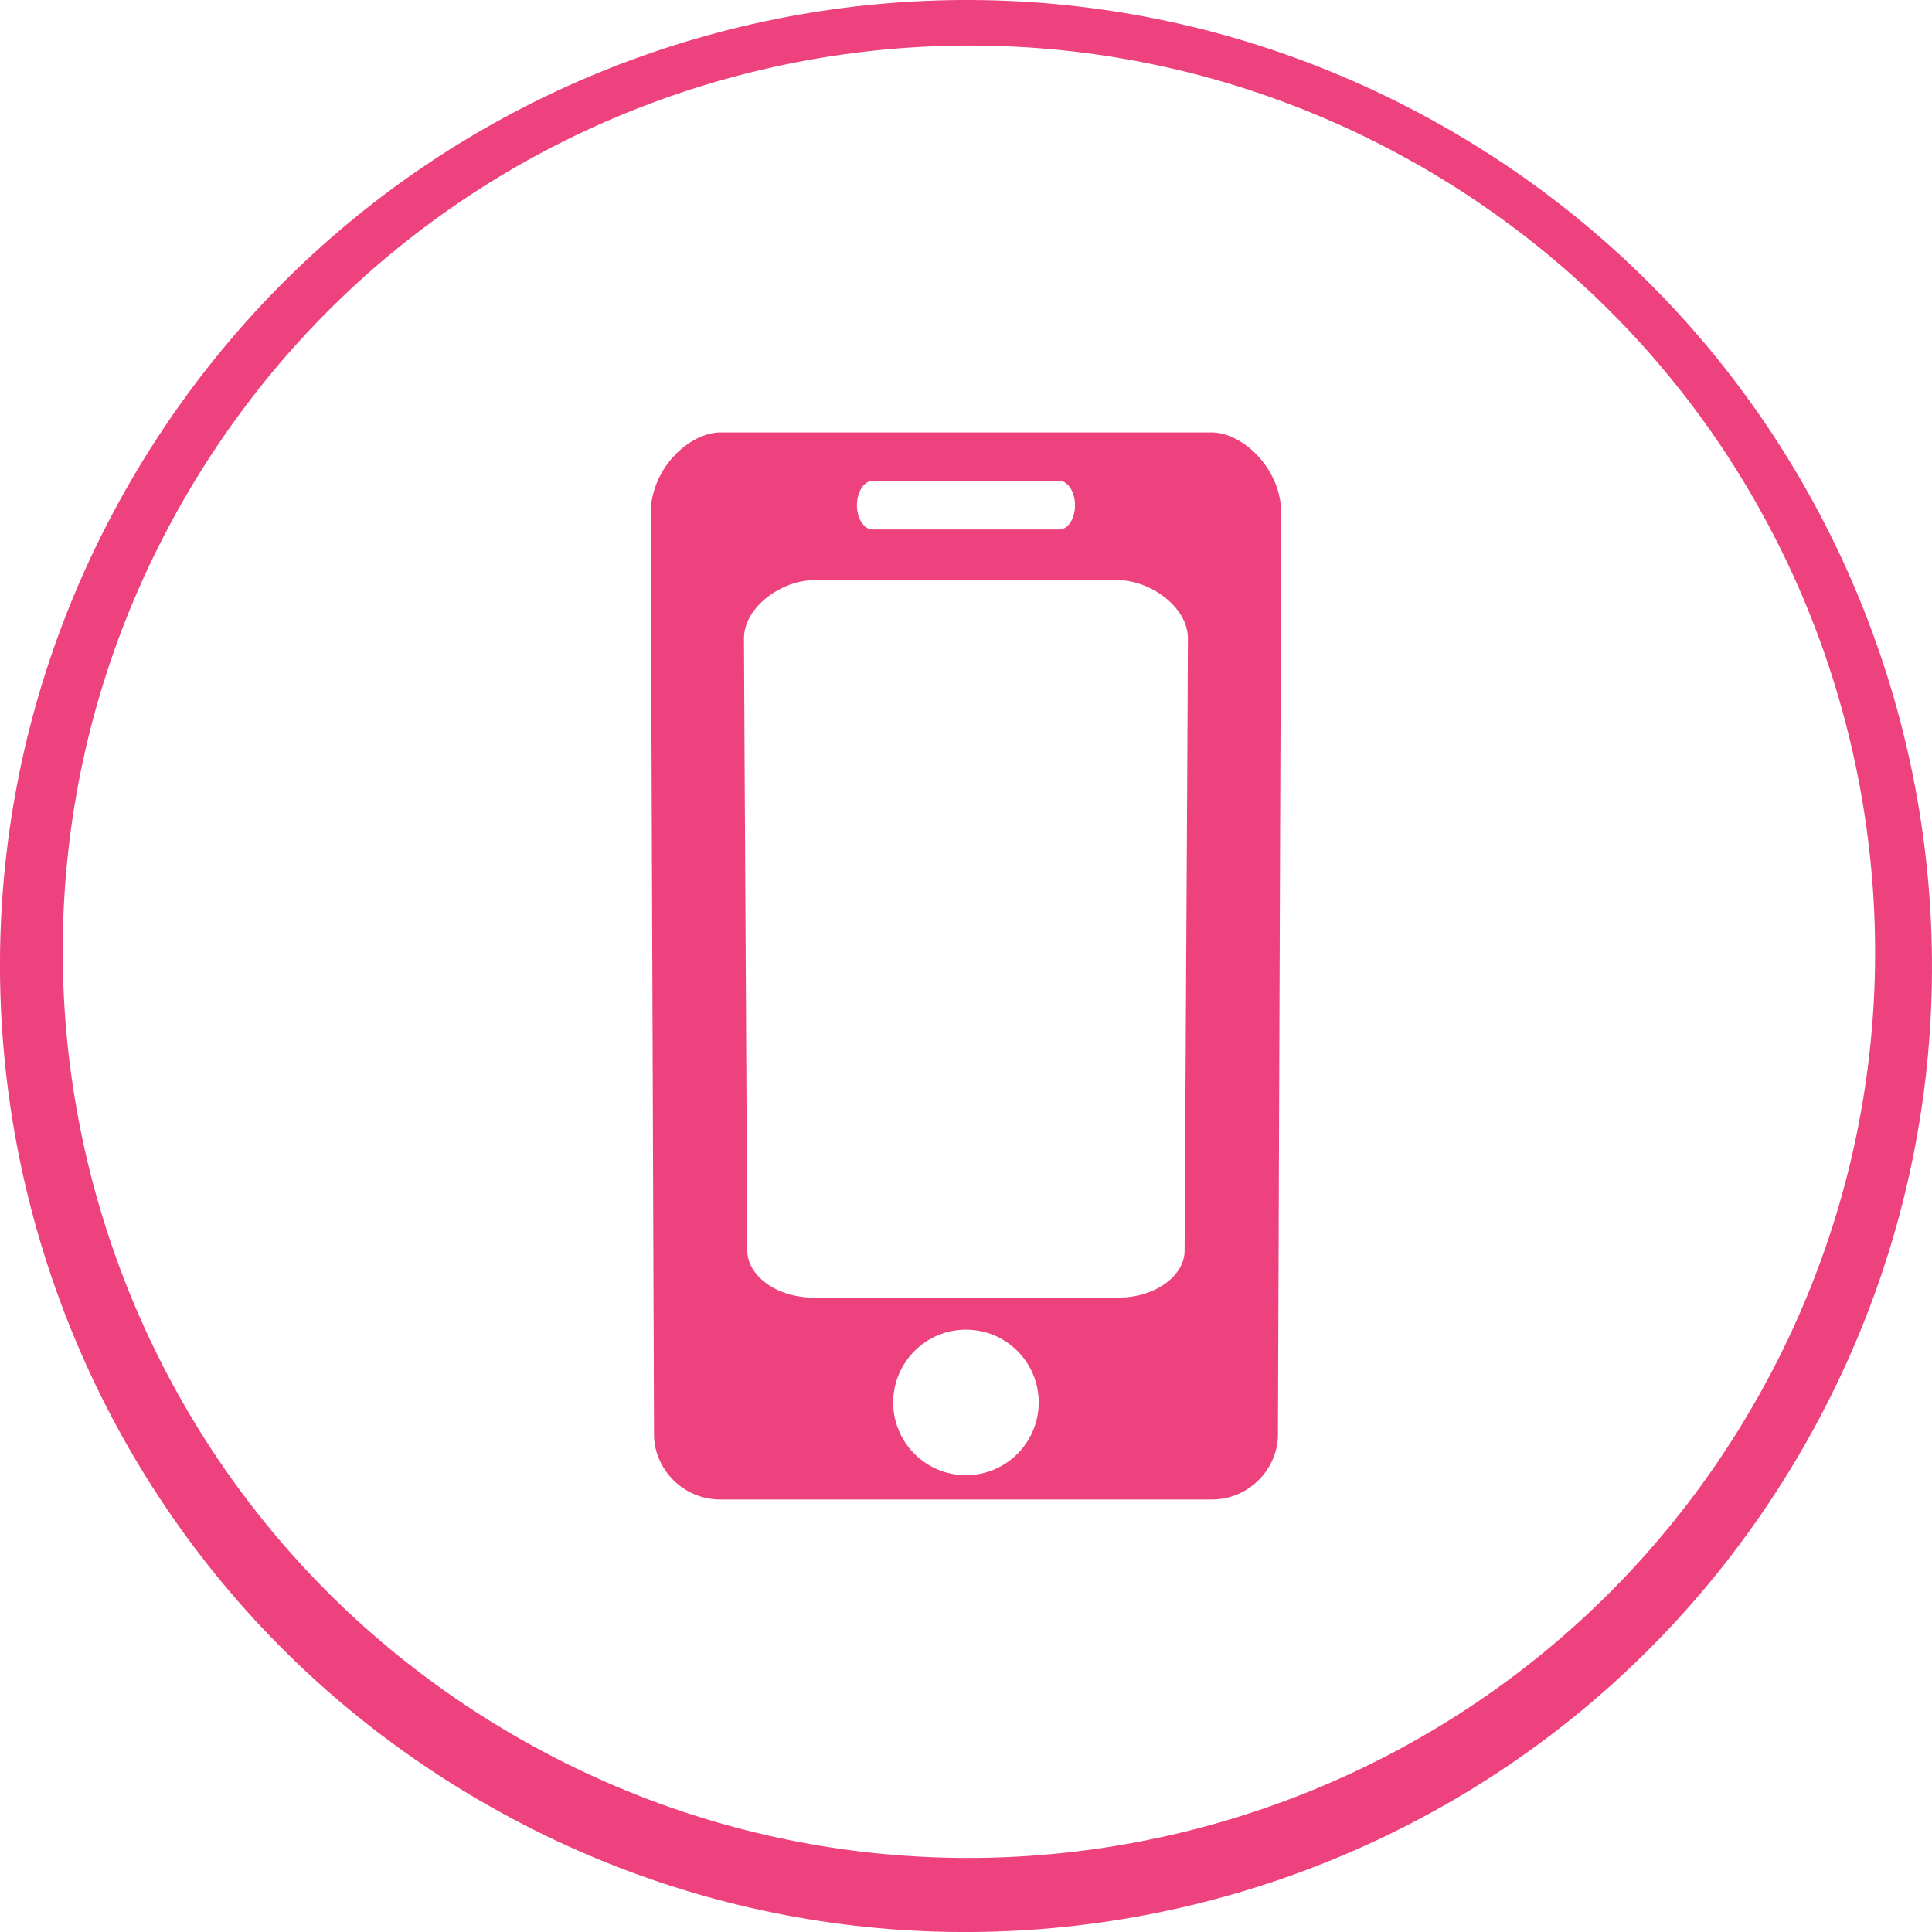
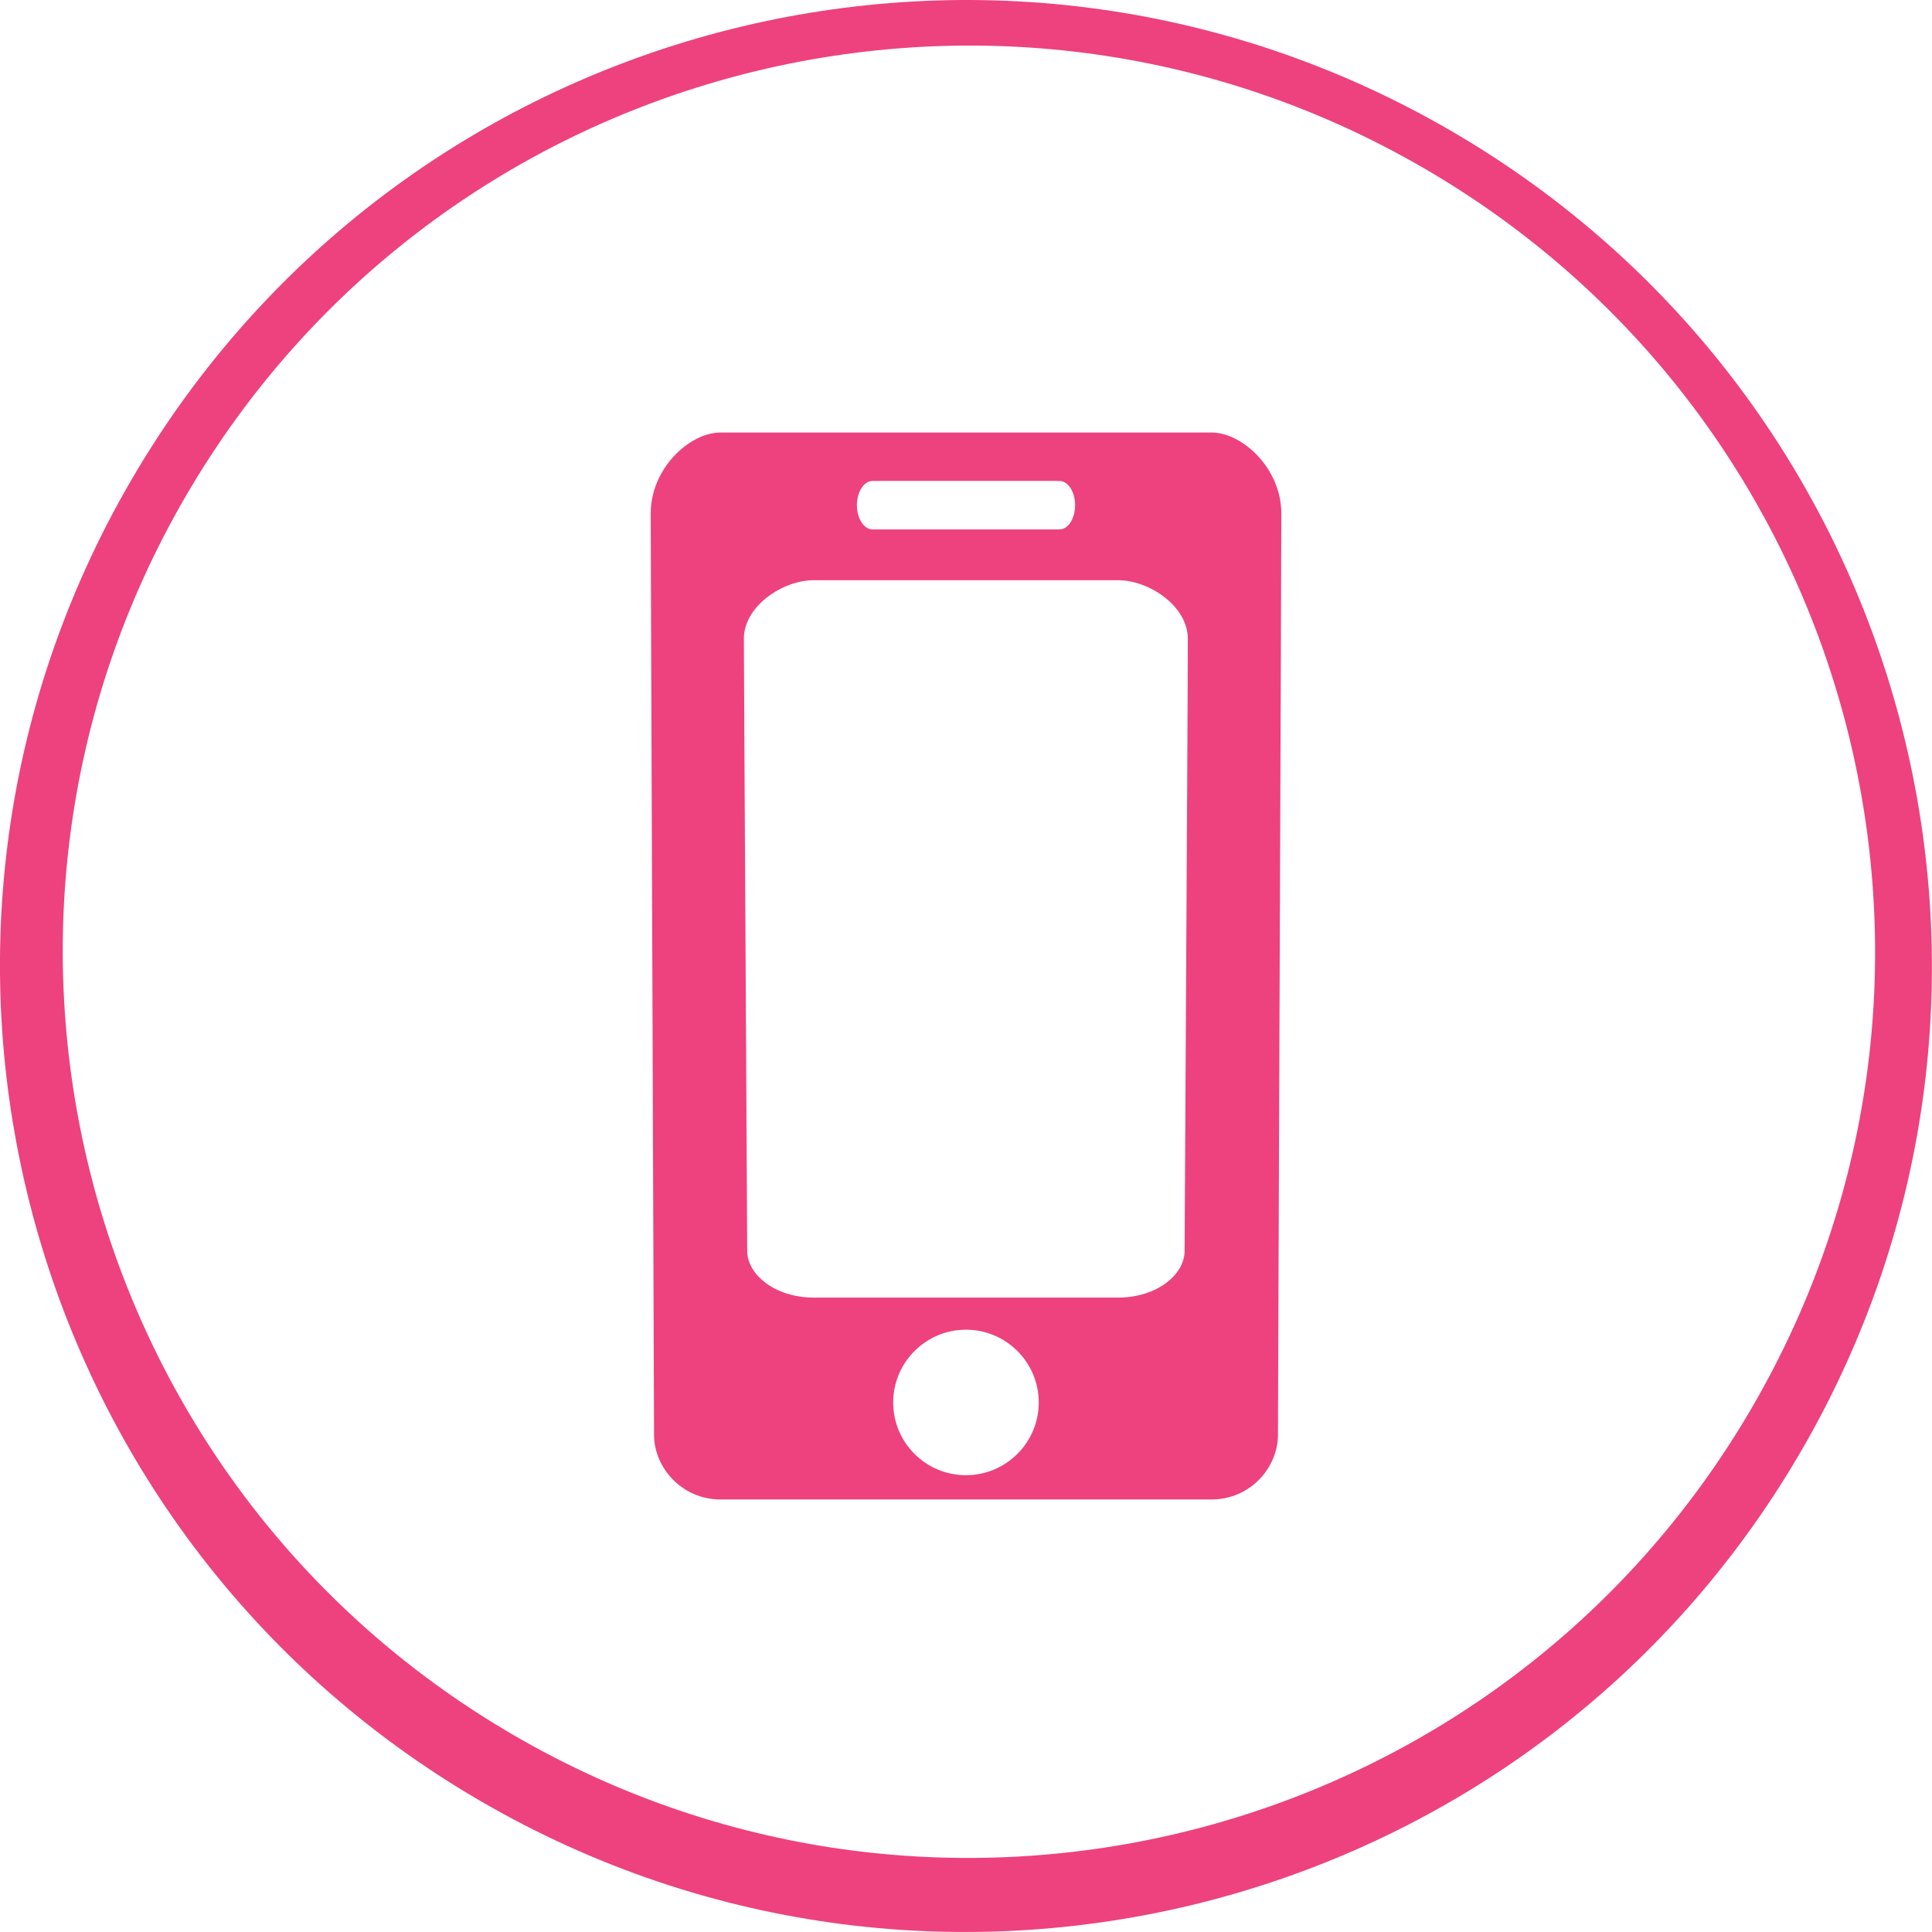
- <svg xmlns="http://www.w3.org/2000/svg" version="1.1" id="btn-contact" x="0px" y="0px" width="48px" height="48px" viewBox="0 2 48 48" enable-background="new 0 2 48 48" xml:space="preserve">
-   <path fill="#ED427E" d="M3.26,13.93c-6.666,11.455-2.785,26.145,8.669,32.81c11.455,6.667,26.145,2.784,32.81-8.669  c6.667-11.455,2.785-26.144-8.669-32.81C24.615-1.406,9.925,2.476,3.26,13.93z M43.528,36.968  c-6.252,10.746-20.033,14.387-30.778,8.135C2.005,38.85-1.636,25.068,4.617,14.323C10.871,3.578,24.65-0.063,35.396,6.19  C46.141,12.442,49.782,26.224,43.528,36.968z" />
-   <path fill="#ED427E" d="M30.099,12.744c-0.316,0-11.882,0-12.198,0c-0.775,0-1.734,0.898-1.734,2.008  c0,1.111,0.082,22.086,0.082,22.897c0,0.809,0.685,1.606,1.653,1.606c0.387,0,11.81,0,12.198,0c0.967,0,1.65-0.798,1.65-1.606  c0-0.811,0.082-21.787,0.082-22.897C31.832,13.643,30.874,12.744,30.099,12.744z M21.678,13.949h4.643  c0.214,0,0.387,0.271,0.387,0.604c0,0.332-0.173,0.601-0.387,0.601h-4.643c-0.214,0-0.388-0.27-0.388-0.601  C21.291,14.22,21.464,13.949,21.678,13.949z M23.999,38.651c-0.997,0-1.808-0.809-1.808-1.807s0.811-1.809,1.808-1.809  c0.998,0,1.808,0.811,1.808,1.809C25.806,37.84,24.997,38.651,23.999,38.651z M29.431,33.079c0,0.584-0.686,1.16-1.651,1.16  c-0.18,0-7.38,0-7.561,0c-0.967,0-1.652-0.576-1.652-1.16c0-0.586-0.083-14.41-0.083-15.214c0-0.803,0.961-1.451,1.734-1.451  c0.152,0,7.41,0,7.561,0c0.774,0,1.734,0.648,1.734,1.451C29.515,18.669,29.431,32.493,29.431,33.079z" />
+ <svg xmlns="http://www.w3.org/2000/svg" version="1.1" id="btn-contact" x="0px" y="0px" width="32px" height="32px" viewBox="0 0 32 32" enable-background="new 0 0 32 32" xml:space="preserve">
+   <path fill="#ED427E" d="M2.173,7.954c-4.444,7.637-1.856,17.429,5.779,21.873c7.636,4.443,17.43,1.855,21.873-5.78  c4.444-7.635,1.856-17.427-5.778-21.872C16.41-2.271,6.617,0.317,2.173,7.954z M29.018,23.313  c-4.166,7.162-13.354,9.59-20.518,5.422C1.337,24.566-1.09,15.38,3.078,8.216c4.169-7.164,13.355-9.591,20.52-5.422  C30.76,6.961,33.188,16.149,29.018,23.313z" />
+   <path fill="#ED427E" d="M20.066,7.164c-0.211,0-7.922,0-8.132,0c-0.517,0-1.156,0.599-1.156,1.338  c0,0.741,0.055,14.723,0.055,15.264c0,0.539,0.457,1.07,1.102,1.07c0.258,0,7.874,0,8.131,0c0.646,0,1.101-0.531,1.101-1.07  c0-0.541,0.056-14.523,0.056-15.264C21.221,7.762,20.583,7.164,20.066,7.164z M14.452,7.966h3.095c0.145,0,0.26,0.181,0.26,0.402  s-0.115,0.401-0.26,0.401h-3.095c-0.143,0-0.259-0.182-0.259-0.401C14.194,8.147,14.309,7.966,14.452,7.966z M15.999,24.434  c-0.665,0-1.205-0.539-1.205-1.205c0-0.664,0.541-1.205,1.205-1.205c0.666,0,1.206,0.541,1.206,1.205S16.665,24.434,15.999,24.434z   M19.621,20.719c0,0.391-0.458,0.773-1.102,0.773c-0.121,0-4.92,0-5.042,0c-0.645,0-1.101-0.385-1.101-0.773  c0-0.391-0.055-9.605-0.055-10.141s0.64-0.968,1.156-0.968c0.102,0,4.94,0,5.042,0c0.516,0,1.155,0.432,1.155,0.968  C19.677,11.112,19.621,20.328,19.621,20.719z" />
</svg>
